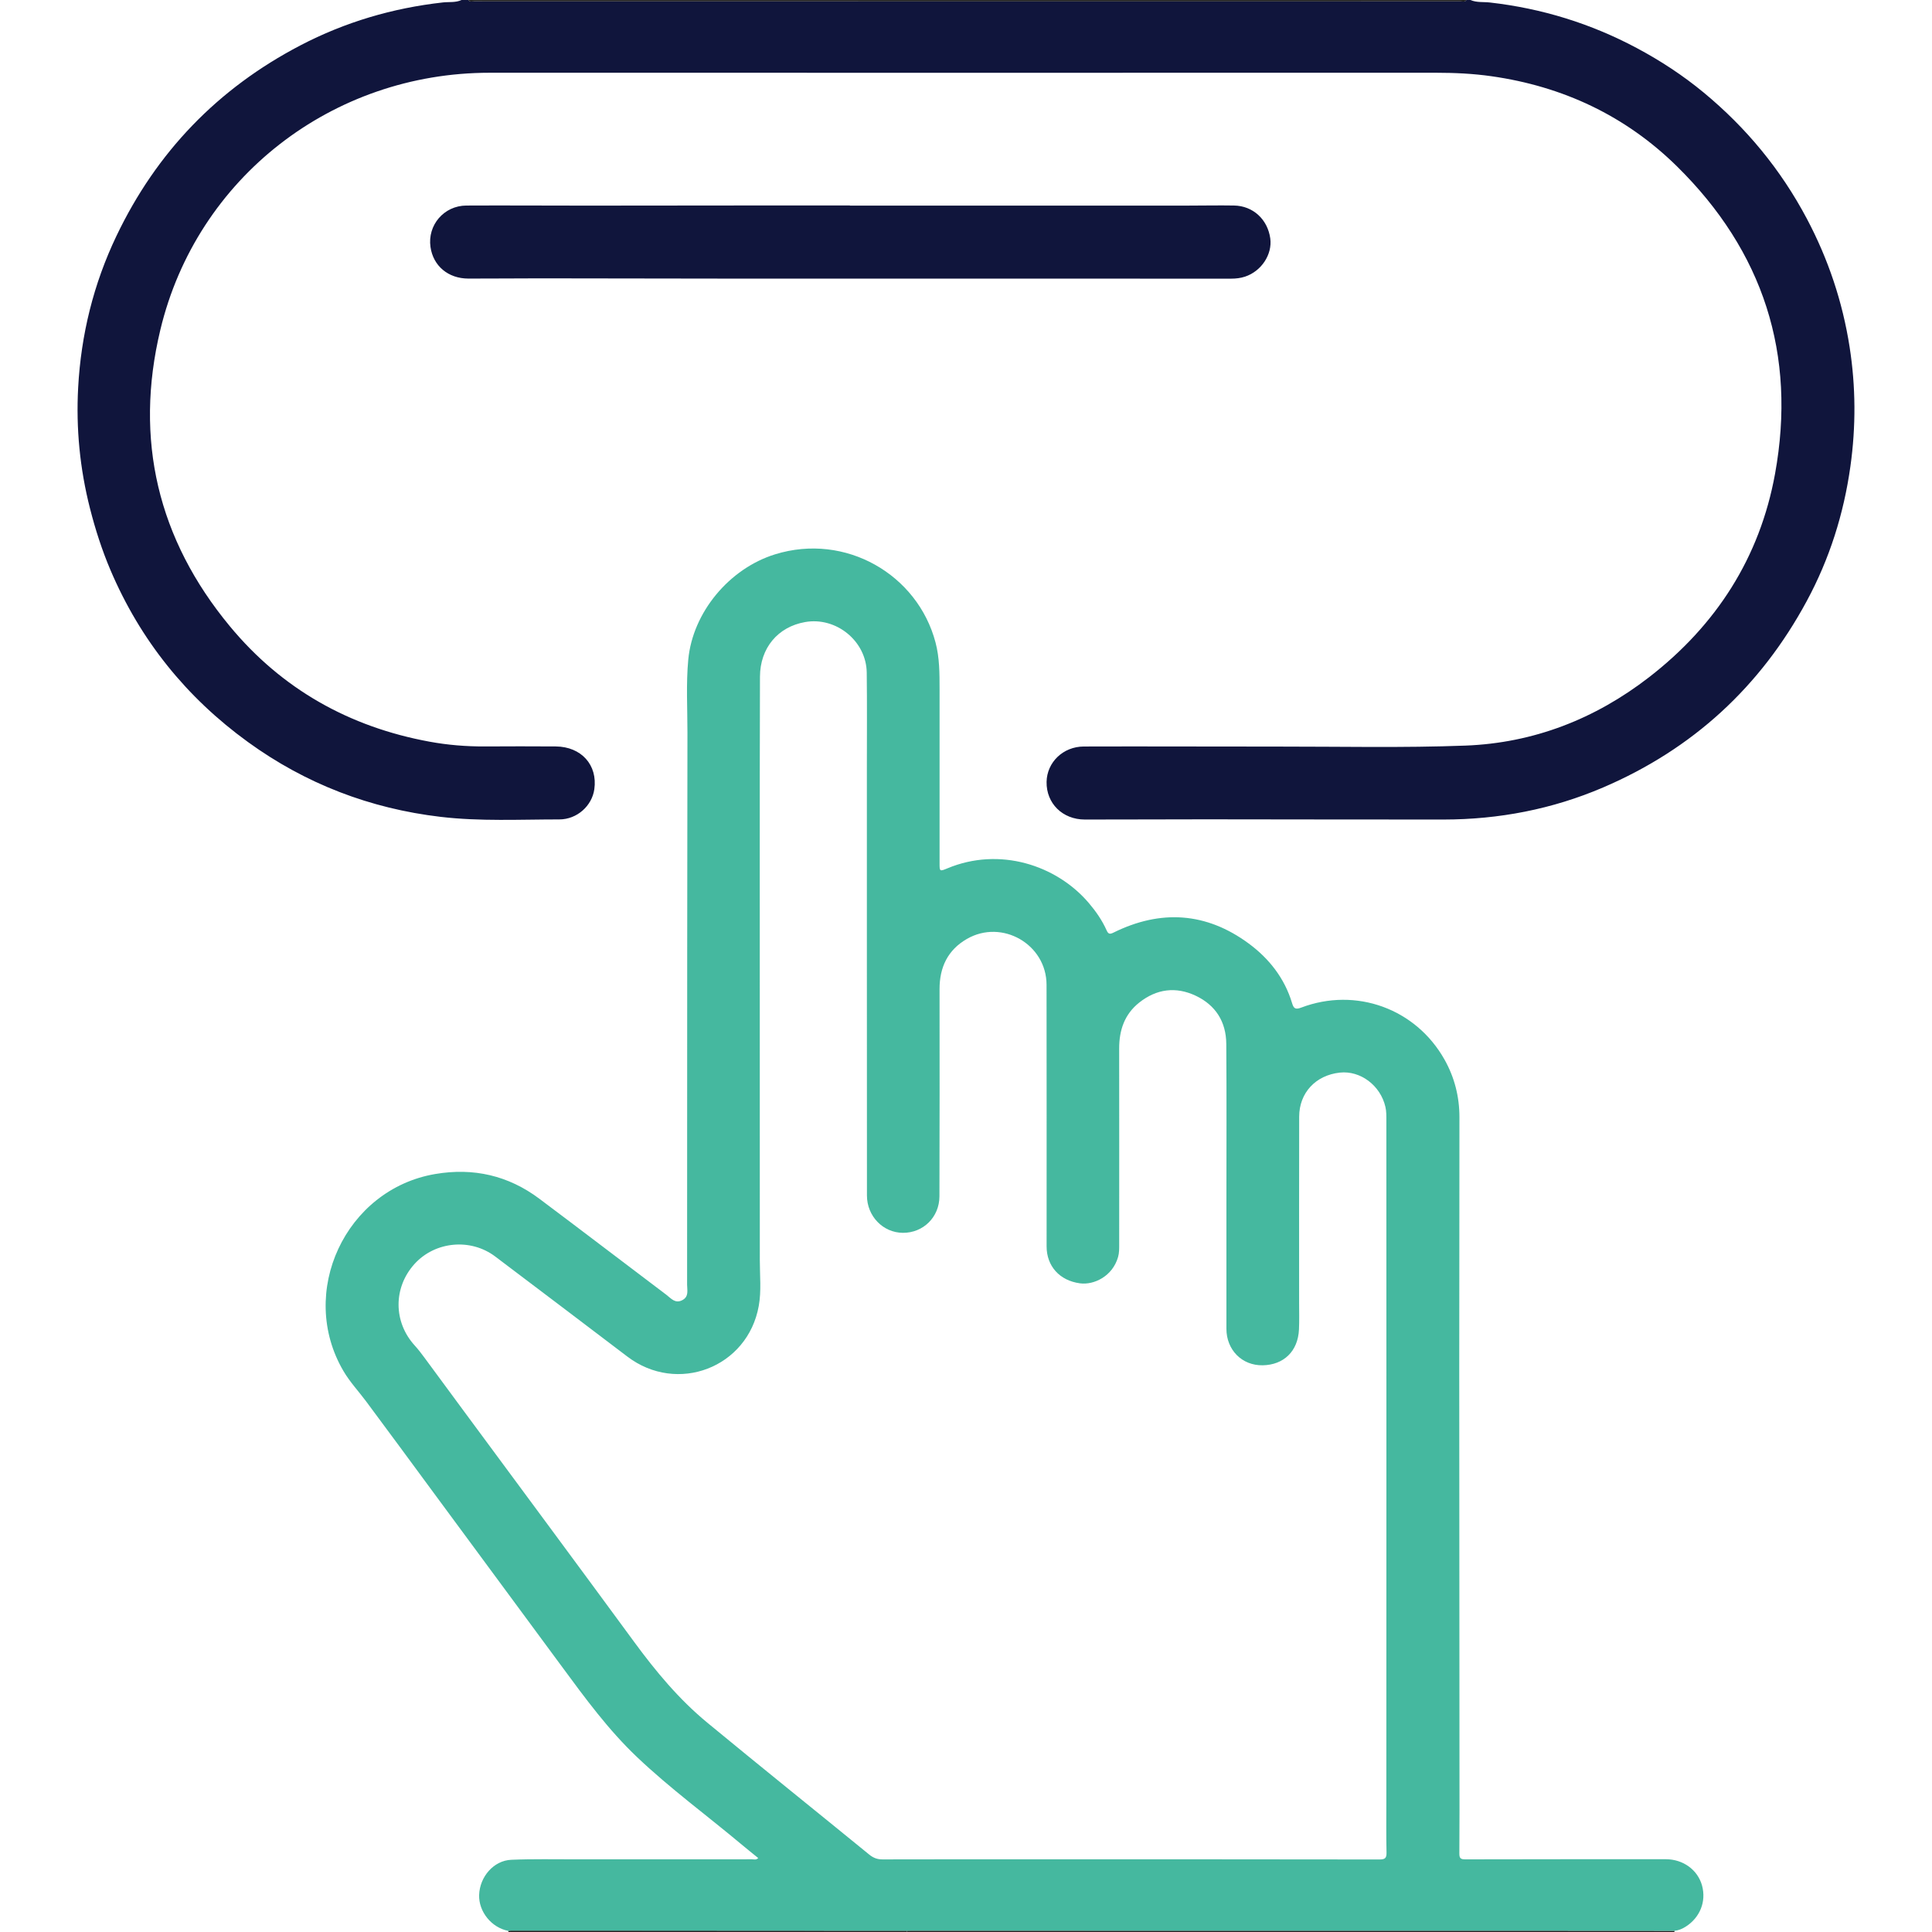
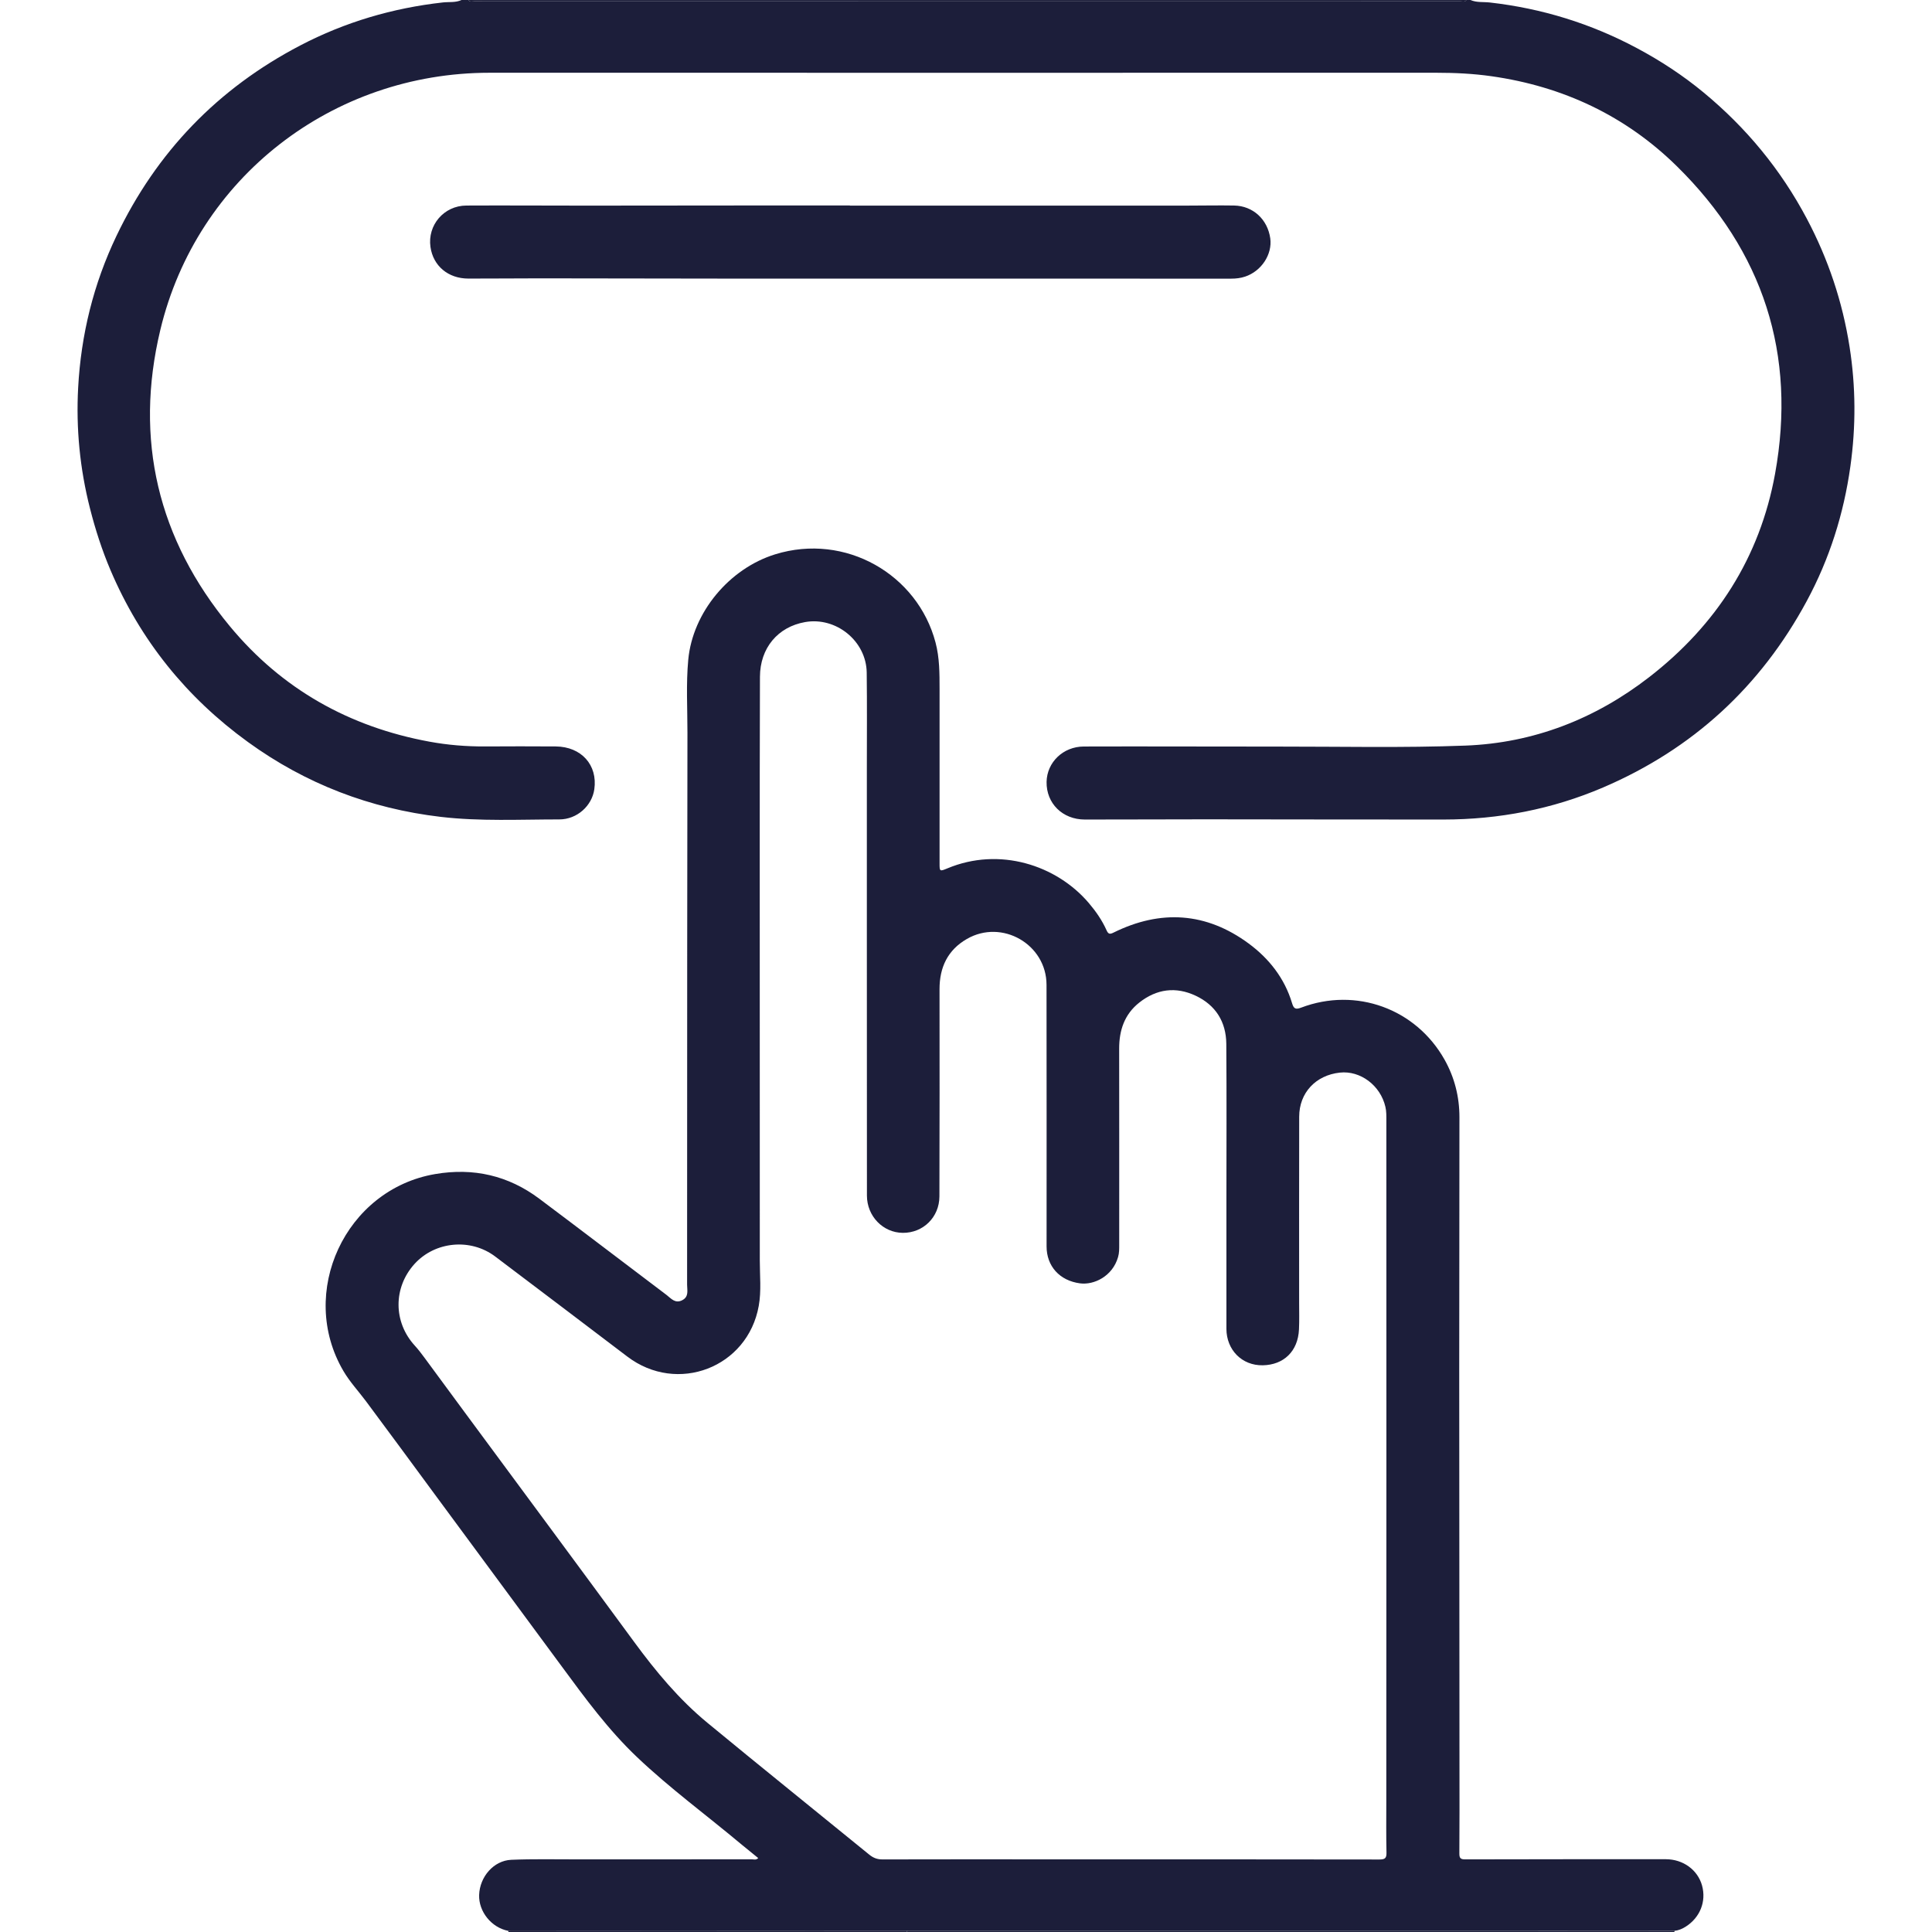
<svg xmlns="http://www.w3.org/2000/svg" version="1.1" id="Layer_1" x="0px" y="0px" width="100px" height="100px" viewBox="0 0 100 100" enable-background="new 0 0 100 100" xml:space="preserve">
-   <path fill-rule="evenodd" clip-rule="evenodd" fill="#10153C" d="M76.111,0c0.322,0.141,0.671,0.091,1.005,0.129  c2.688,0.305,5.223,1.088,7.609,2.361c1.227,0.655,2.384,1.413,3.455,2.298c2.205,1.823,3.99,3.984,5.336,6.52  c1.113,2.098,1.854,4.313,2.219,6.649c0.321,2.056,0.331,4.12,0.041,6.187c-0.344,2.456-1.08,4.783-2.257,6.963  c-2.393,4.438-5.905,7.665-10.543,9.652c-2.633,1.128-5.394,1.657-8.253,1.66c-4.107,0.004-8.216-0.01-12.323-0.011  c-2.083,0-4.166,0.013-6.25,0.011c-1.157-0.001-1.998-0.839-1.979-1.95c0.018-1.008,0.848-1.826,1.928-1.83  c3.333-0.011,6.666,0.007,9.999,0.004c3.252-0.003,6.506,0.072,9.753-0.051c3.528-0.134,6.715-1.379,9.508-3.542  c3.475-2.692,5.729-6.188,6.517-10.526c1.122-6.182-0.612-11.521-5.08-15.917c-2.658-2.614-5.9-4.137-9.602-4.662  c-0.942-0.134-1.888-0.179-2.837-0.179c-8.125,0-16.249,0.001-24.374,0.001c-8.217,0-16.434-0.001-24.65-0.001  c-8.117,0-15.146,5.423-17.034,13.307c-1.359,5.673-0.129,10.841,3.599,15.343c2.691,3.25,6.178,5.209,10.328,5.972  c0.944,0.174,1.9,0.252,2.862,0.248c1.226-0.006,2.452-0.01,3.678,0c1.326,0.012,2.174,0.961,1.996,2.215  c-0.122,0.86-0.895,1.562-1.812,1.562c-2.047,0-4.1,0.107-6.139-0.132c-3.655-0.43-6.991-1.71-9.974-3.872  c-3.188-2.31-5.575-5.274-7.117-8.897c-0.439-1.033-0.785-2.103-1.063-3.199c-0.523-2.055-0.725-4.136-0.612-6.242  c0.147-2.743,0.794-5.371,1.981-7.856c2.076-4.346,5.25-7.637,9.52-9.865c2.313-1.207,4.775-1.932,7.369-2.223  C23.239,0.09,23.579,0.145,23.89,0c0.115,0,0.231,0,0.347,0c0.086,0.121,0.212,0.068,0.32,0.068c4.709,0.001,9.419,0,14.128,0.001  c4.652,0,9.304,0.004,13.955,0.004c7.649,0.001,15.298,0,22.946-0.003c0.107,0,0.235,0.056,0.317-0.07C75.973,0,76.042,0,76.111,0z" />
-   <path fill-rule="evenodd" clip-rule="evenodd" fill="#222222" d="M75.903,0c-0.082,0.126-0.21,0.07-0.317,0.07  C67.938,0.073,60.289,0.074,52.64,0.073c-4.651,0-9.303-0.003-13.955-0.004c-4.709-0.001-9.419,0-14.128-0.001  c-0.108,0-0.234,0.053-0.32-0.068C41.459,0,58.681,0,75.903,0z" />
-   <path fill-rule="evenodd" clip-rule="evenodd" fill="#212121" d="M86.68,99.938c-0.011,0.02-0.015,0.041-0.013,0.063  c-13.24,0-26.481,0-39.722,0c0-0.021,0-0.044,0-0.066c0.081-0.001,0.161-0.003,0.242-0.003c10.377,0,20.753-0.001,31.13,0.001  C81.104,99.932,83.893,99.936,86.68,99.938z" />
-   <path fill-rule="evenodd" clip-rule="evenodd" fill="#212121" d="M46.945,99.934c0,0.022,0,0.045,0,0.066c-6.875,0-13.75,0-20.625,0  c-0.003-0.021-0.009-0.041-0.017-0.061c0.047-0.004,0.093-0.012,0.139-0.012c3.365,0.001,6.729,0.002,10.095,0.002  C40.007,99.932,43.476,99.933,46.945,99.934z" />
-   <path fill-rule="evenodd" clip-rule="evenodd" fill="#45B89F" d="M46.945,99.934c-3.47-0.001-6.938-0.002-10.408-0.004  c-3.365,0-6.729-0.001-10.095-0.002c-0.046,0-0.092,0.008-0.139,0.012c-0.862-0.166-1.532-0.994-1.503-1.858  c0.032-0.944,0.754-1.781,1.664-1.82c1.12-0.048,2.243-0.022,3.366-0.024c3.031-0.001,6.063,0.001,9.095-0.002  c0.095,0,0.203,0.049,0.322-0.062c-0.29-0.236-0.573-0.462-0.851-0.694c-1.807-1.514-3.711-2.908-5.424-4.534  c-1.484-1.409-2.685-3.05-3.892-4.688c-2.198-2.983-4.4-5.964-6.601-8.946c-1.179-1.598-2.352-3.2-3.539-4.791  c-0.387-0.518-0.829-0.989-1.16-1.551c-2.393-4.064,0.095-9.412,4.746-10.203c1.979-0.337,3.783,0.075,5.389,1.278  c2.2,1.648,4.383,3.319,6.578,4.975c0.236,0.178,0.452,0.471,0.823,0.276c0.353-0.185,0.248-0.518,0.248-0.801  c0.005-5.764,0.003-11.525,0.005-17.289c0.001-3.76,0.01-7.52,0.013-11.28c0.001-1.26-0.075-2.521,0.042-3.779  c0.228-2.451,2.124-4.722,4.497-5.456c3.643-1.128,7.375,1.044,8.302,4.563c0.21,0.794,0.208,1.598,0.209,2.406  c0,3.009,0,6.017,0,9.025c0,0.419,0.004,0.428,0.402,0.262c2.697-1.129,5.646-0.175,7.321,1.791  c0.368,0.432,0.691,0.896,0.923,1.416c0.086,0.191,0.163,0.214,0.355,0.118c2.445-1.21,4.809-1.054,7.002,0.565  c1.049,0.774,1.857,1.796,2.242,3.084c0.083,0.278,0.172,0.346,0.471,0.233c2.838-1.076,5.938,0.053,7.421,2.692  c0.519,0.923,0.771,1.923,0.771,2.979c0.001,4.363-0.01,8.725-0.01,13.087c0.001,6.827,0.008,13.653,0.012,20.479  c0.001,1.516,0.006,3.031-0.006,4.547c-0.002,0.246,0.069,0.303,0.309,0.302c3.46-0.009,6.92-0.007,10.38-0.007  c0.896,0.001,1.65,0.553,1.872,1.362c0.227,0.825-0.104,1.657-0.844,2.128c-0.177,0.112-0.364,0.195-0.576,0.213  c-2.787-0.002-5.575-0.006-8.362-0.006c-10.377-0.002-20.753-0.001-31.13-0.001C47.106,99.931,47.026,99.933,46.945,99.934z   M71.76,76.756c0-1.41,0-2.821,0-4.232c0-4.836,0.001-9.674-0.002-14.511c0-0.241,0.005-0.491-0.05-0.724  c-0.257-1.113-1.301-1.887-2.359-1.771c-1.248,0.135-2.102,1.044-2.104,2.283c-0.008,3.206-0.002,6.412-0.003,9.618  c0,0.462,0.014,0.926-0.007,1.388c-0.051,1.148-0.802,1.84-1.874,1.86c-1.083,0.021-1.881-0.804-1.882-1.886  c-0.001-2.176,0.001-4.352,0-6.526c0-2.743,0.014-5.485-0.007-8.229c-0.009-1.138-0.551-2-1.582-2.487  c-1.028-0.486-2.027-0.355-2.922,0.353c-0.764,0.604-1.042,1.433-1.04,2.384c0.005,3.38,0.002,6.76,0.001,10.139  c0,0.219,0.004,0.436-0.059,0.652c-0.285,0.99-1.242,1.455-1.97,1.358c-1.062-0.142-1.728-0.897-1.728-1.912  c-0.001-4.514,0.006-9.026-0.003-13.541c-0.003-2.098-2.307-3.421-4.124-2.372c-0.992,0.572-1.415,1.469-1.414,2.597  c0.003,3.575,0.006,7.15-0.006,10.727c-0.003,1.079-0.844,1.895-1.893,1.887c-1.028-0.006-1.859-0.866-1.859-1.93  c-0.002-4.475-0.003-8.949-0.004-13.424c0-2.905,0.001-5.81,0-8.715c0-1.643,0.014-3.286-0.007-4.929  c-0.021-1.633-1.584-2.9-3.192-2.615c-1.412,0.25-2.328,1.343-2.334,2.832c-0.012,3.252-0.011,6.504-0.011,9.756  c0,6.817,0.005,13.633,0.003,20.45c-0.001,0.785,0.085,1.58-0.054,2.355c-0.571,3.197-4.219,4.593-6.805,2.623  c-2.274-1.73-4.555-3.453-6.835-5.176c-1.273-0.963-3.117-0.789-4.181,0.387c-1.104,1.223-1.096,3.004,0.014,4.219  c0.179,0.196,0.34,0.408,0.498,0.622c0.701,0.946,1.397,1.897,2.097,2.845c2.922,3.957,5.853,7.908,8.762,11.874  c1.119,1.525,2.322,2.973,3.782,4.177c2.781,2.295,5.593,4.552,8.386,6.831c0.209,0.17,0.415,0.251,0.688,0.249  c2.731-0.008,5.462-0.004,8.193-0.004c5.845,0,11.688-0.002,17.533,0.008c0.289,0,0.366-0.076,0.36-0.361  c-0.02-0.879-0.009-1.758-0.009-2.637C71.76,87.749,71.76,82.252,71.76,76.756z" />
-   <path fill-rule="evenodd" clip-rule="evenodd" fill="#10153C" d="M43.991,10.642c5.818,0,11.638,0,17.457,0  c0.81,0,1.619-0.018,2.428-0.004c0.98,0.018,1.737,0.718,1.873,1.702c0.113,0.827-0.457,1.696-1.304,1.978  c-0.231,0.077-0.472,0.105-0.716,0.105c-4.894,0-9.787-0.001-14.68-0.001c-3.493,0-6.985,0.002-10.479,0  c-3.539-0.003-7.078-0.012-10.617-0.015c-1.238-0.001-2.476,0.016-3.714,0.012c-1.046-0.003-1.818-0.658-1.957-1.636  c-0.161-1.129,0.695-2.137,1.856-2.144c2.07-0.011,4.142,0.005,6.213,0.004c3.25-0.001,6.501-0.006,9.752-0.009  c1.296-0.001,2.591,0,3.887,0C43.991,10.637,43.991,10.64,43.991,10.642z" />
+   <path fill="#1C1E3A" d="M76.111,0c0.322,0.141,0.671,0.091,1.005,0.129c2.688,0.305,5.223,1.088,7.608,2.361  c1.228,0.655,2.385,1.413,3.455,2.298c2.205,1.823,3.99,3.984,5.336,6.52c1.113,2.098,1.854,4.313,2.219,6.649  c0.322,2.056,0.332,4.12,0.041,6.187c-0.344,2.456-1.08,4.783-2.256,6.963c-2.394,4.438-5.906,7.665-10.543,9.652  c-2.634,1.128-5.395,1.657-8.254,1.66c-4.106,0.004-8.216-0.01-12.322-0.011c-2.084,0-4.166,0.013-6.25,0.011  c-1.157-0.001-1.998-0.839-1.979-1.95c0.019-1.008,0.849-1.826,1.929-1.83c3.332-0.011,6.666,0.007,9.998,0.004  c3.252-0.003,6.506,0.072,9.754-0.051c3.527-0.134,6.715-1.379,9.508-3.542c3.475-2.692,5.729-6.188,6.517-10.526  c1.122-6.182-0.612-11.521-5.08-15.917c-2.657-2.614-5.899-4.137-9.603-4.662c-0.941-0.134-1.887-0.179-2.836-0.179  c-8.125,0-16.25,0.001-24.375,0.001c-8.217,0-16.434-0.001-24.65-0.001c-8.117,0-15.146,5.423-17.034,13.307  C6.94,22.746,8.17,27.914,11.898,32.416c2.691,3.25,6.178,5.209,10.328,5.972c0.944,0.174,1.9,0.252,2.862,0.248  c1.226-0.006,2.452-0.01,3.678,0c1.326,0.012,2.174,0.961,1.996,2.215c-0.122,0.86-0.895,1.562-1.812,1.562  c-2.047,0-4.1,0.107-6.139-0.132c-3.655-0.43-6.991-1.71-9.974-3.872c-3.188-2.31-5.575-5.274-7.117-8.897  c-0.439-1.033-0.785-2.103-1.063-3.199c-0.523-2.055-0.725-4.136-0.612-6.242c0.147-2.743,0.794-5.371,1.981-7.856  c2.076-4.346,5.25-7.637,9.52-9.865c2.313-1.207,4.775-1.932,7.369-2.223C23.239,0.09,23.579,0.145,23.89,0c0.115,0,0.231,0,0.347,0  c0.086,0.121,0.212,0.068,0.32,0.068c4.709,0.001,9.419,0,14.128,0.001c4.652,0,9.304,0.004,13.956,0.004  c7.648,0.001,15.297,0,22.945-0.003c0.107,0,0.234,0.056,0.316-0.07C75.973,0,76.042,0,76.111,0z" />
+   <path fill="#1C1E3A" d="M75.902,0c-0.082,0.126-0.209,0.07-0.316,0.07c-7.648,0.003-15.297,0.004-22.945,0.003  c-4.652,0-9.304-0.003-13.956-0.004c-4.709-0.001-9.419,0-14.128-0.001c-0.108,0-0.234,0.053-0.32-0.068C41.459,0,58.682,0,75.902,0  z" />
+   <path fill="#1C1E3A" d="M86.68,99.938c-0.011,0.021-0.015,0.041-0.013,0.063c-13.24,0-26.481,0-39.722,0c0-0.021,0-0.044,0-0.065  c0.081-0.002,0.161-0.004,0.242-0.004c10.377,0,20.752,0,31.129,0.002C81.104,99.932,83.893,99.936,86.68,99.938z" />
+   <path fill="#1C1E3A" d="M46.945,99.934c0,0.022,0,0.045,0,0.066c-6.875,0-13.75,0-20.625,0c-0.003-0.021-0.009-0.041-0.017-0.061  c0.047-0.004,0.093-0.013,0.139-0.013c3.365,0.001,6.729,0.003,10.095,0.003C40.007,99.932,43.476,99.934,46.945,99.934z" />
+   <path fill="#1C1E3A" d="M46.945,99.934c-3.47,0-6.938-0.002-10.408-0.004c-3.365,0-6.729,0-10.095-0.002  c-0.046,0-0.092,0.008-0.139,0.012c-0.862-0.166-1.532-0.994-1.503-1.857c0.032-0.943,0.754-1.781,1.664-1.82  c1.12-0.048,2.243-0.021,3.366-0.023c3.031-0.002,6.063,0.001,9.095-0.002c0.095,0,0.203,0.049,0.322-0.063  c-0.29-0.236-0.573-0.462-0.851-0.693c-1.807-1.515-3.711-2.908-5.424-4.535c-1.484-1.408-2.685-3.049-3.892-4.688  c-2.198-2.982-4.4-5.964-6.601-8.945c-1.179-1.599-2.352-3.201-3.539-4.791c-0.387-0.519-0.829-0.989-1.16-1.552  c-2.393-4.063,0.095-9.411,4.746-10.202c1.979-0.338,3.783,0.074,5.389,1.277c2.2,1.648,4.383,3.319,6.578,4.975  c0.236,0.179,0.452,0.472,0.823,0.276c0.353-0.185,0.248-0.519,0.248-0.801c0.005-5.765,0.003-11.525,0.005-17.289  c0.001-3.76,0.01-7.52,0.013-11.28c0.001-1.26-0.075-2.521,0.042-3.779c0.228-2.451,2.124-4.722,4.497-5.456  c3.643-1.128,7.375,1.044,8.302,4.563c0.21,0.794,0.208,1.598,0.209,2.406c0,3.009,0,6.017,0,9.025c0,0.419,0.004,0.428,0.402,0.262  c2.696-1.129,5.646-0.175,7.321,1.791c0.367,0.432,0.69,0.896,0.922,1.416c0.086,0.191,0.164,0.214,0.355,0.118  c2.445-1.21,4.809-1.054,7.002,0.565c1.049,0.774,1.857,1.796,2.242,3.084c0.083,0.278,0.172,0.347,0.471,0.233  c2.838-1.076,5.938,0.053,7.422,2.691c0.519,0.924,0.771,1.924,0.771,2.979c0.001,4.362-0.011,8.725-0.011,13.087  c0.002,6.827,0.009,13.652,0.013,20.479c0.001,1.517,0.006,3.031-0.006,4.547c-0.002,0.246,0.069,0.304,0.31,0.303  c3.459-0.01,6.92-0.008,10.379-0.008c0.896,0.002,1.65,0.554,1.873,1.363c0.227,0.824-0.104,1.656-0.845,2.127  c-0.177,0.112-0.364,0.195-0.576,0.213c-2.786-0.002-5.575-0.006-8.362-0.006c-10.377-0.002-20.752,0-31.129,0  C47.106,99.932,47.026,99.934,46.945,99.934z M71.76,76.756c0-1.41,0-2.82,0-4.232c0-4.836,0.002-9.674-0.002-14.51  c0-0.242,0.006-0.492-0.05-0.725c-0.257-1.113-1.301-1.887-2.358-1.771c-1.248,0.135-2.103,1.045-2.104,2.283  c-0.009,3.206-0.002,6.412-0.003,9.618c0,0.462,0.014,0.926-0.008,1.388c-0.051,1.148-0.801,1.84-1.873,1.86  c-1.084,0.021-1.881-0.804-1.883-1.886c0-2.176,0.002-4.352,0-6.526c0-2.743,0.015-5.485-0.006-8.229  c-0.01-1.137-0.552-2-1.582-2.486c-1.029-0.486-2.027-0.355-2.923,0.354c-0.764,0.604-1.042,1.433-1.04,2.383  c0.006,3.381,0.002,6.761,0.002,10.14c0,0.219,0.004,0.437-0.06,0.651c-0.285,0.99-1.242,1.455-1.97,1.358  c-1.063-0.142-1.729-0.897-1.729-1.911C54.17,60,54.177,55.488,54.168,50.974c-0.003-2.099-2.308-3.422-4.124-2.373  c-0.992,0.572-1.415,1.469-1.414,2.597c0.003,3.574,0.006,7.15-0.006,10.727c-0.003,1.079-0.844,1.895-1.893,1.887  c-1.028-0.006-1.859-0.865-1.859-1.93c-0.002-4.475-0.003-8.949-0.004-13.424c0-2.905,0.001-5.81,0-8.715  c0-1.643,0.014-3.286-0.007-4.929c-0.021-1.633-1.584-2.9-3.192-2.615c-1.412,0.25-2.328,1.343-2.334,2.832  c-0.012,3.252-0.011,6.504-0.011,9.756c0,6.817,0.005,13.633,0.003,20.45c-0.001,0.785,0.085,1.58-0.054,2.354  c-0.571,3.197-4.219,4.593-6.805,2.623c-2.274-1.729-4.555-3.453-6.835-5.176c-1.273-0.963-3.117-0.789-4.181,0.387  c-1.104,1.224-1.096,3.005,0.014,4.22c0.179,0.195,0.34,0.407,0.498,0.621c0.701,0.946,1.397,1.897,2.097,2.846  c2.922,3.957,5.853,7.908,8.762,11.873c1.119,1.525,2.322,2.974,3.782,4.178c2.781,2.295,5.593,4.552,8.386,6.831  c0.209,0.17,0.415,0.251,0.688,0.249c2.731-0.008,5.462-0.004,8.193-0.004c5.845,0,11.688-0.002,17.533,0.008  c0.289,0,0.365-0.076,0.359-0.361c-0.02-0.879-0.009-1.758-0.009-2.637C71.76,87.749,71.76,82.252,71.76,76.756z" />
+   <path fill="#1C1E3A" d="M43.991,10.642c5.818,0,11.638,0,17.457,0c0.81,0,1.618-0.018,2.428-0.004  c0.979,0.018,1.737,0.718,1.873,1.702c0.112,0.827-0.457,1.696-1.304,1.978c-0.231,0.077-0.473,0.105-0.717,0.105  c-4.894,0-9.787-0.001-14.68-0.001c-3.493,0-6.985,0.002-10.479,0c-3.539-0.003-7.078-0.012-10.617-0.015  c-1.238-0.001-2.476,0.016-3.714,0.012c-1.046-0.003-1.818-0.658-1.957-1.636c-0.161-1.129,0.695-2.137,1.856-2.144  c2.07-0.011,4.142,0.005,6.213,0.004c3.25-0.001,6.501-0.006,9.752-0.009c1.296-0.001,2.591,0,3.887,0  C43.991,10.637,43.991,10.64,43.991,10.642z" />
</svg>
